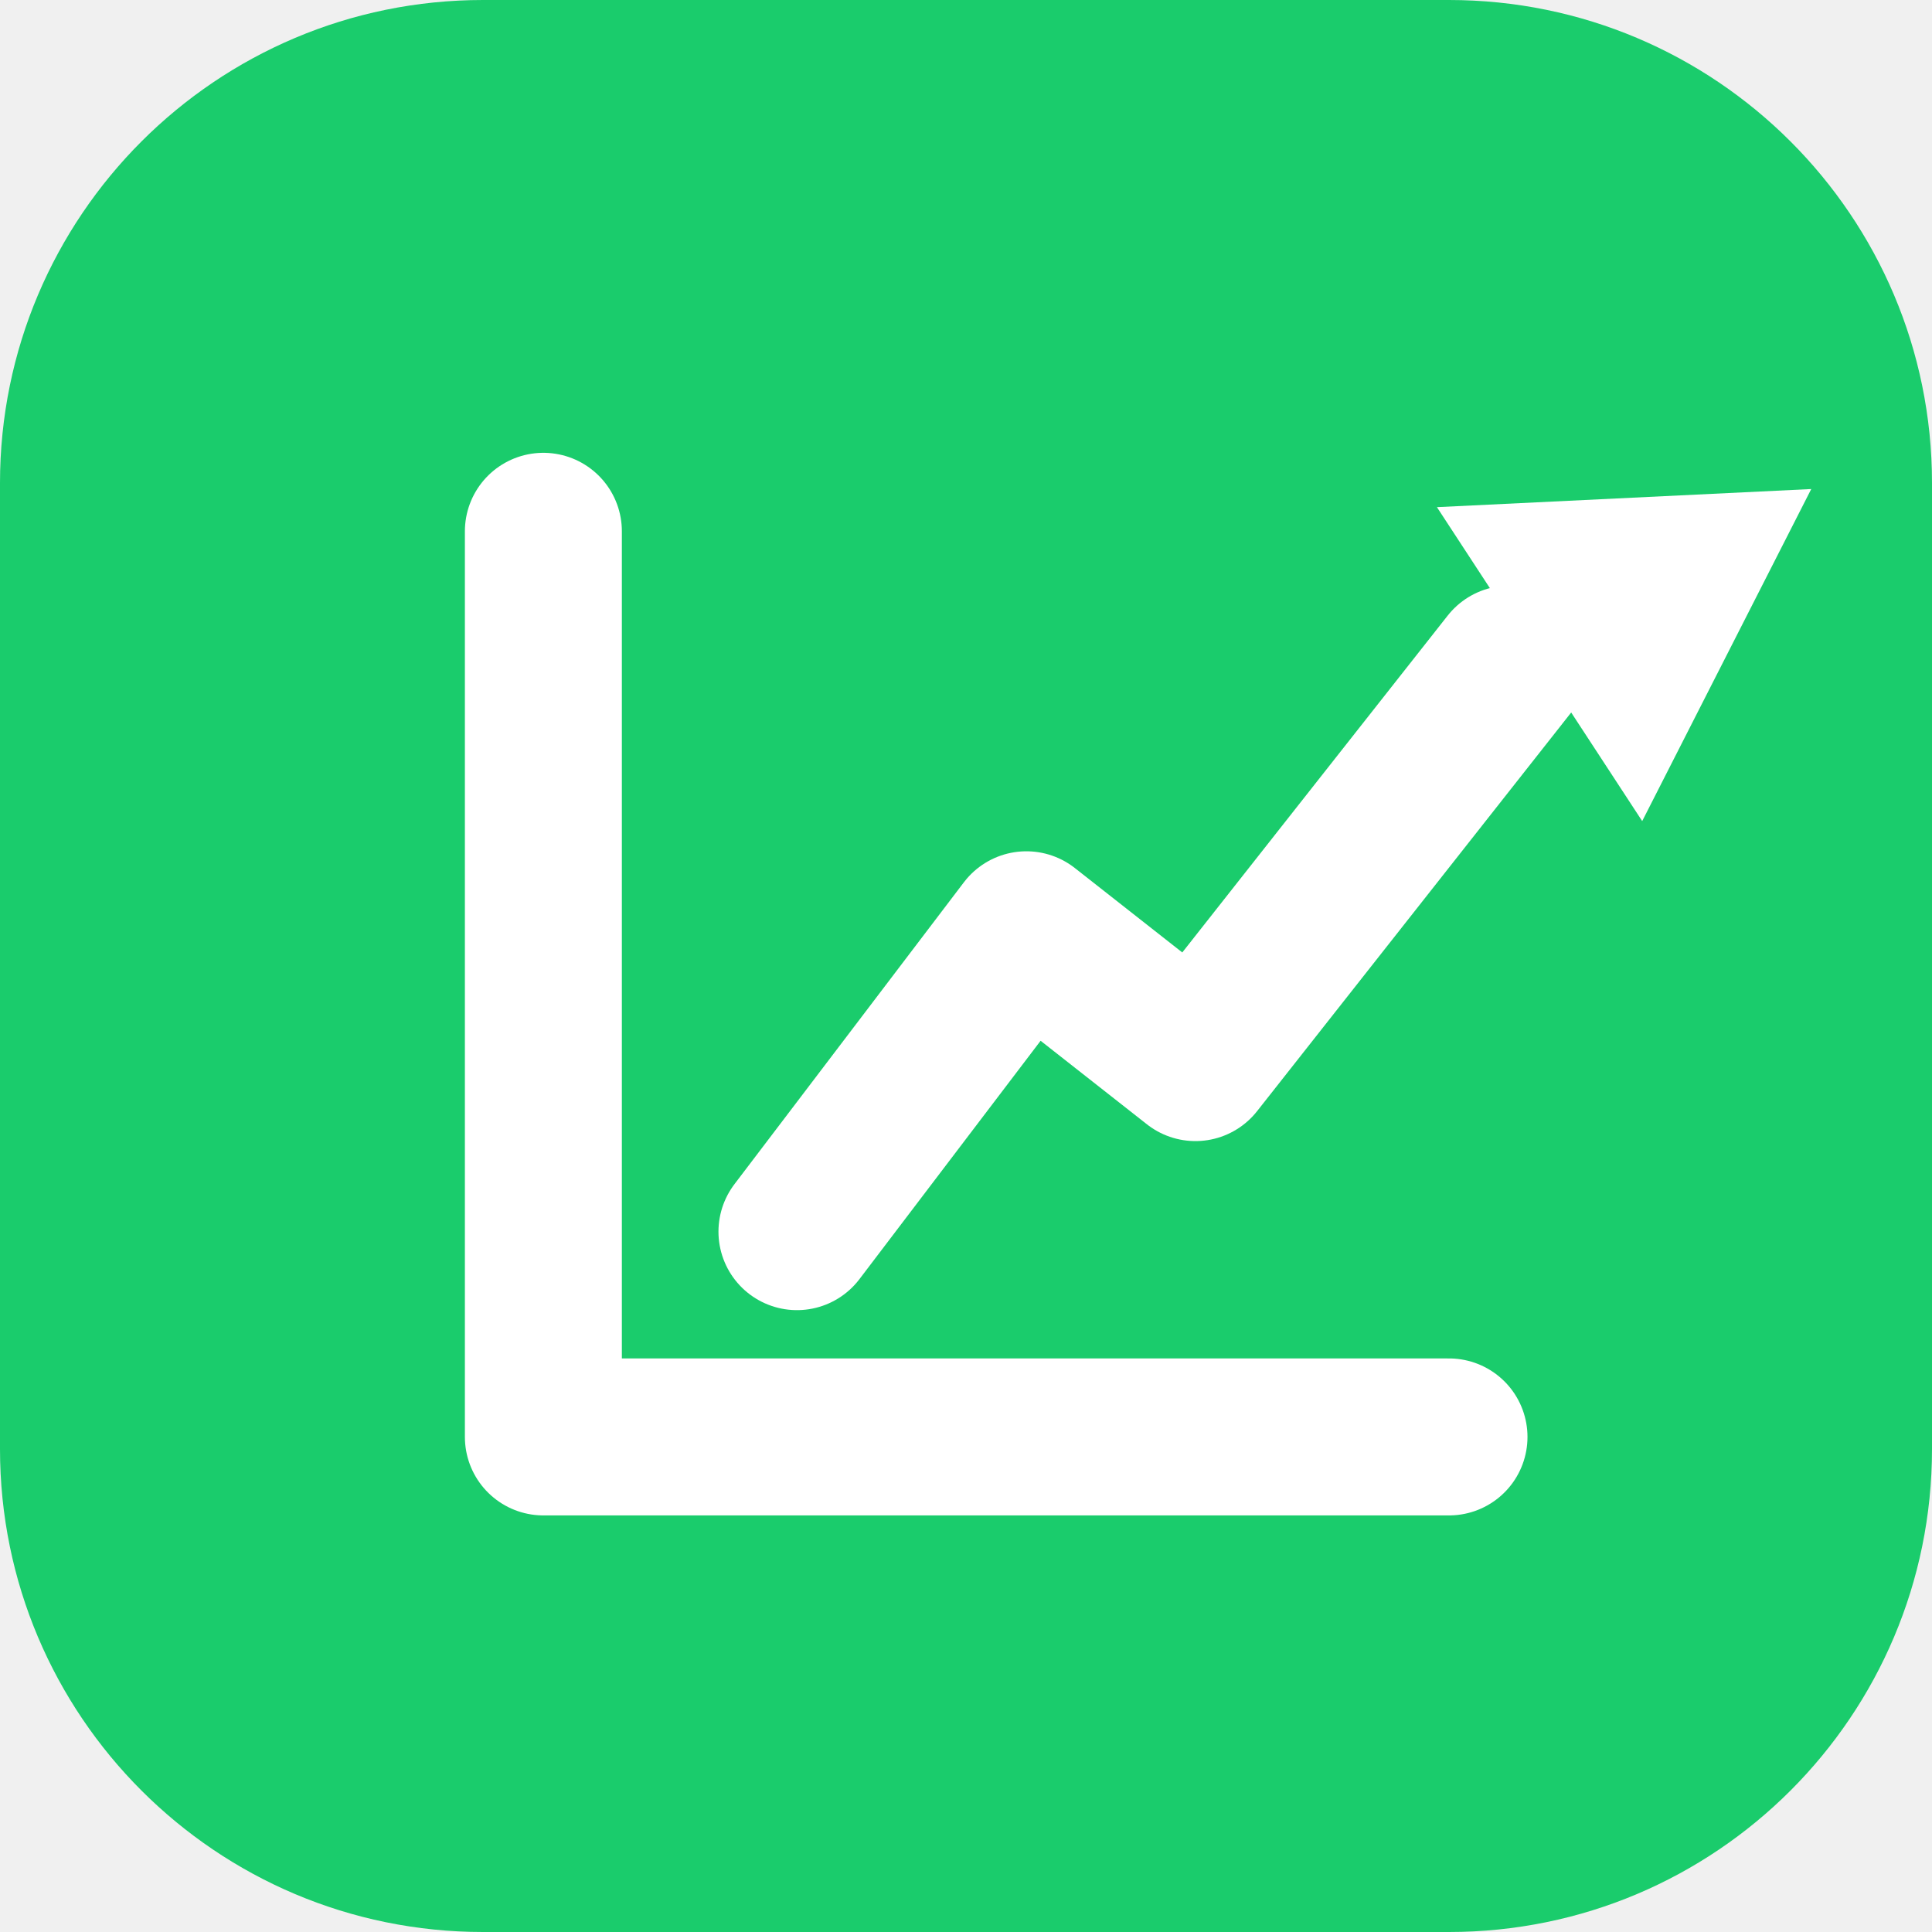
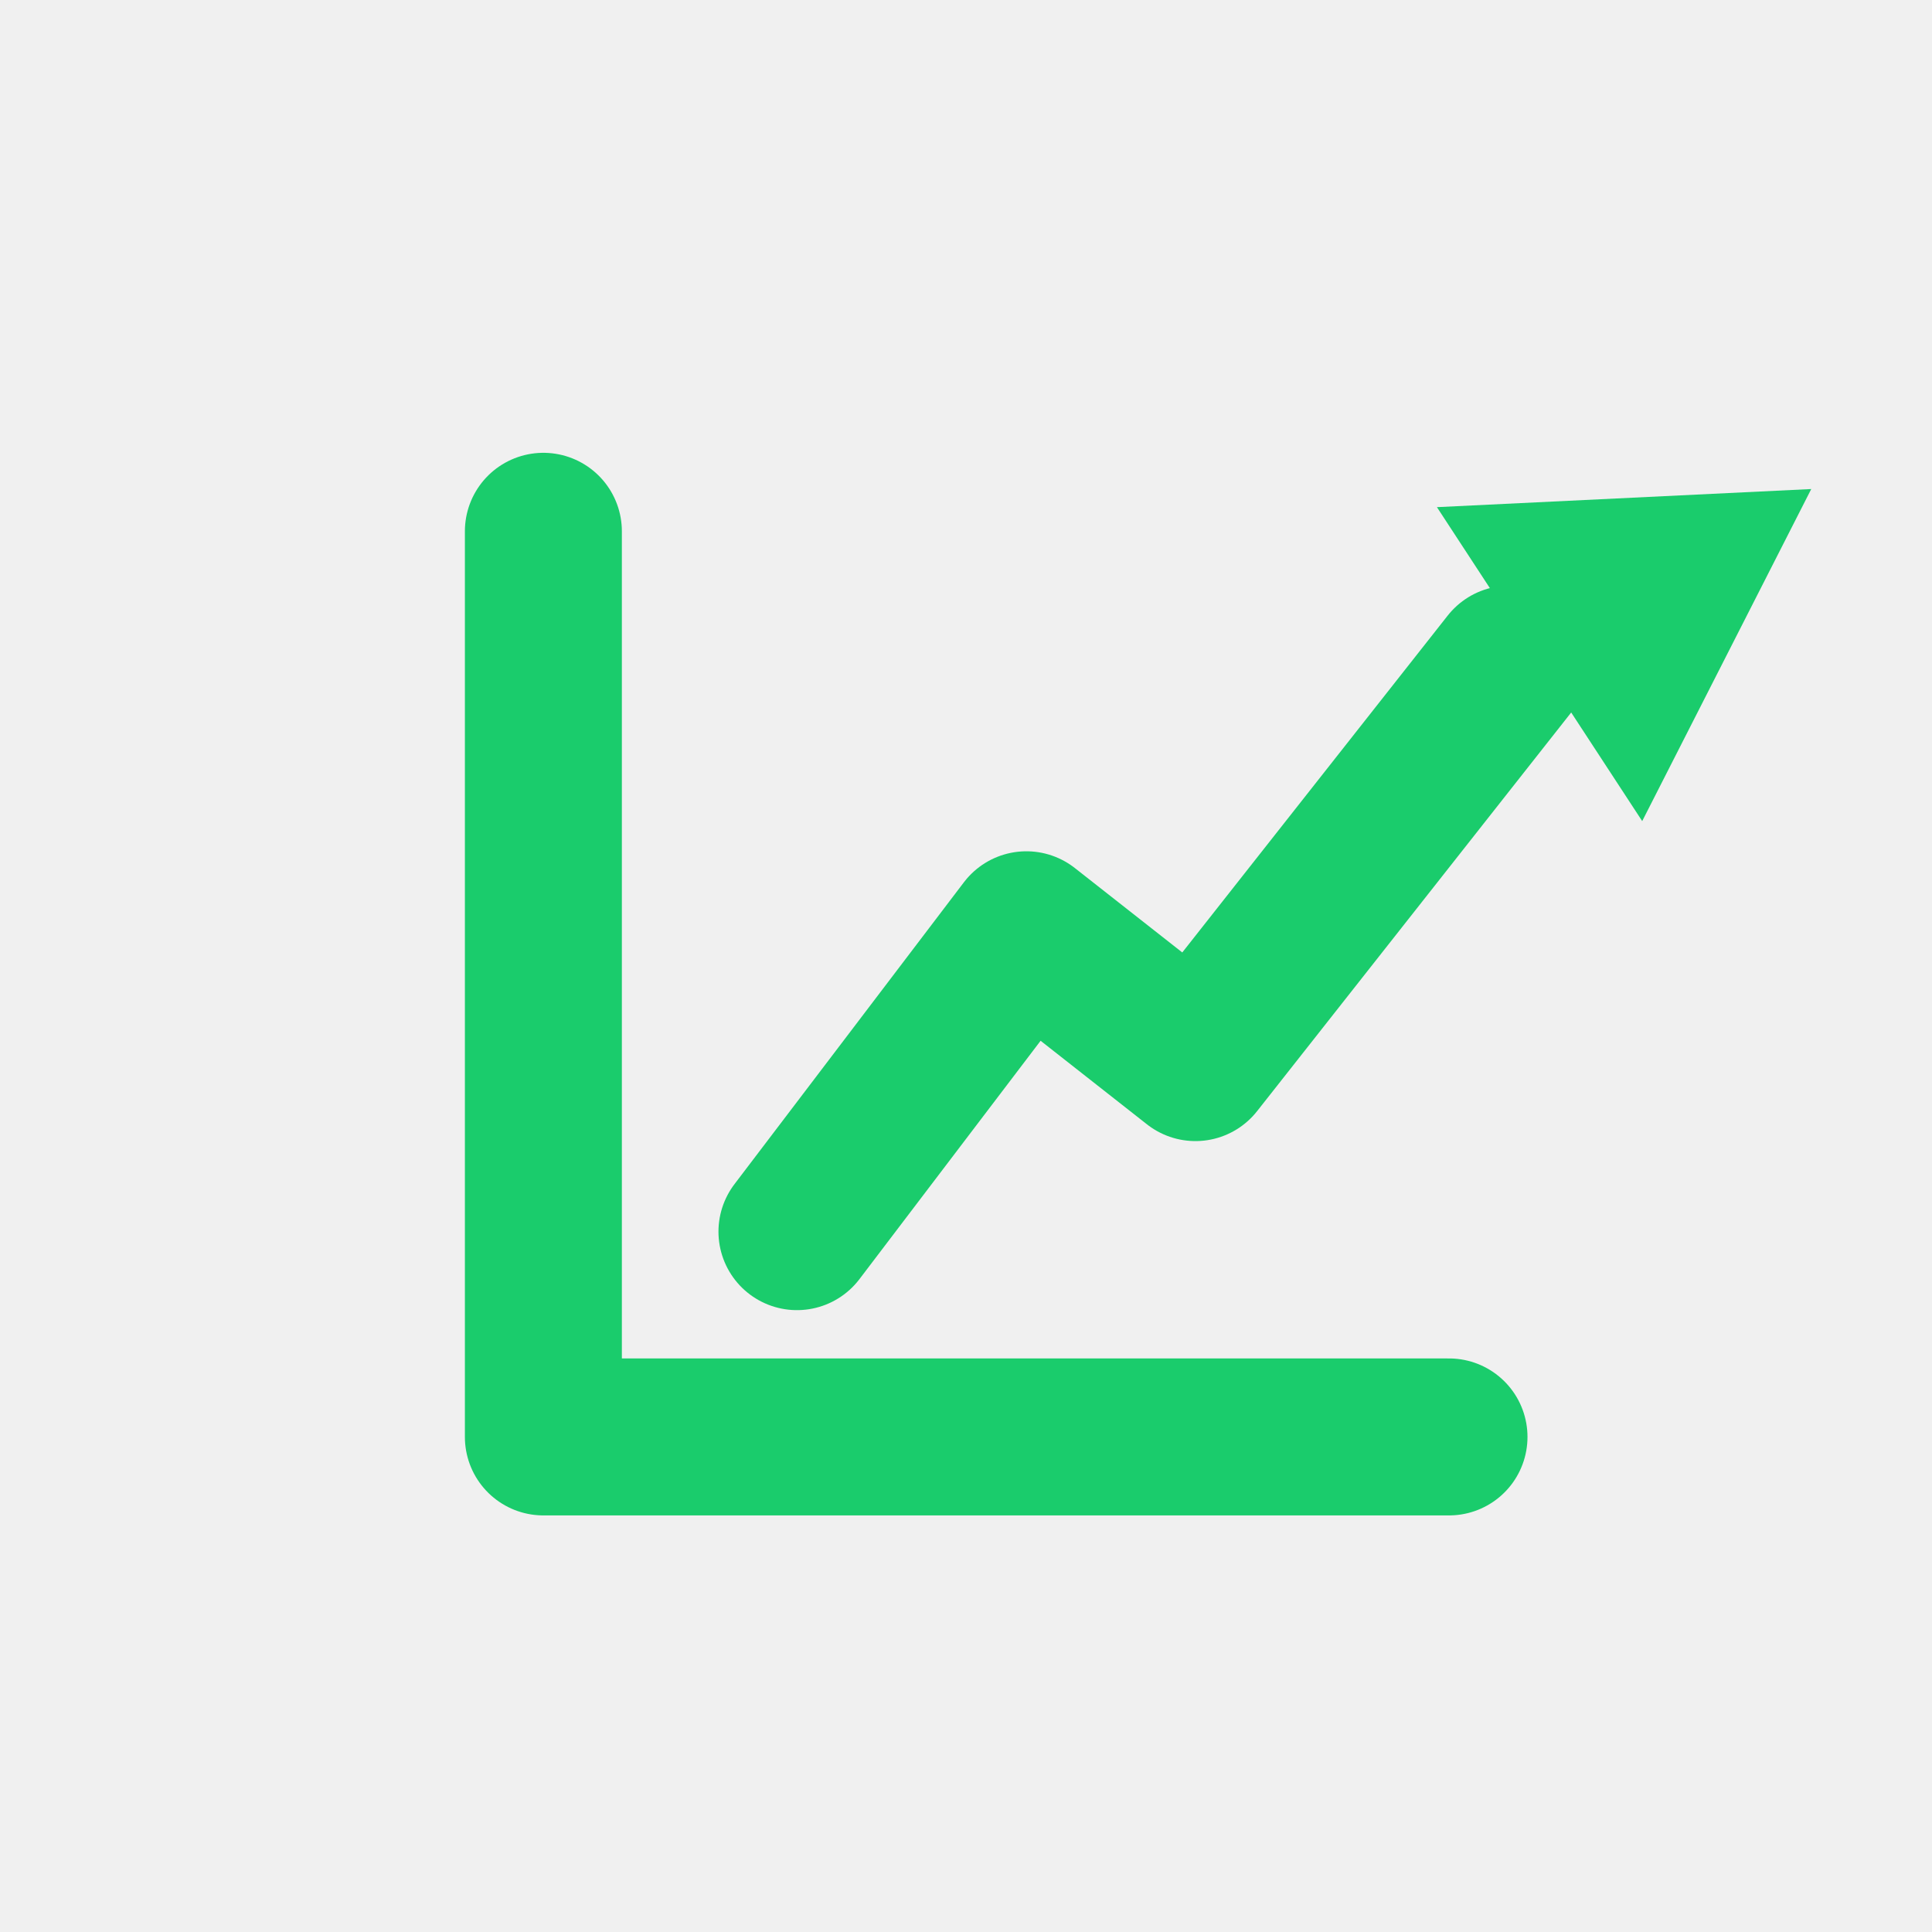
<svg xmlns="http://www.w3.org/2000/svg" viewBox="0 0 32 32">
-   <rect width="32" height="32" rx="8" fill="#1ACC6C" />
-   <path fill="none" stroke="#fff" stroke-width="2.6" stroke-linecap="round" stroke-linejoin="round" d="M9 8.8v15h15" />
-   <path fill="none" stroke="#fff" stroke-width="2.6" stroke-linecap="round" stroke-linejoin="round" d="M13.2 20.4 17 15.4l2.8 2.2 5.2-6.6" />
-   <path fill="#fff" d="M23.8 8.4 30 8.1 27.2 13.6z" />
+   <path fill="none" stroke="#1ACC6C" stroke-width="2.6" stroke-linecap="round" stroke-linejoin="round" d="M9 8.8v15h15" />
+   <path fill="none" stroke="#1ACC6C" stroke-width="2.6" stroke-linecap="round" stroke-linejoin="round" d="M13.2 20.4 17 15.4l2.8 2.2 5.2-6.6" />
+   <path fill="#1ACC6C" d="M23.8 8.4 30 8.1 27.2 13.6z" />
</svg>
